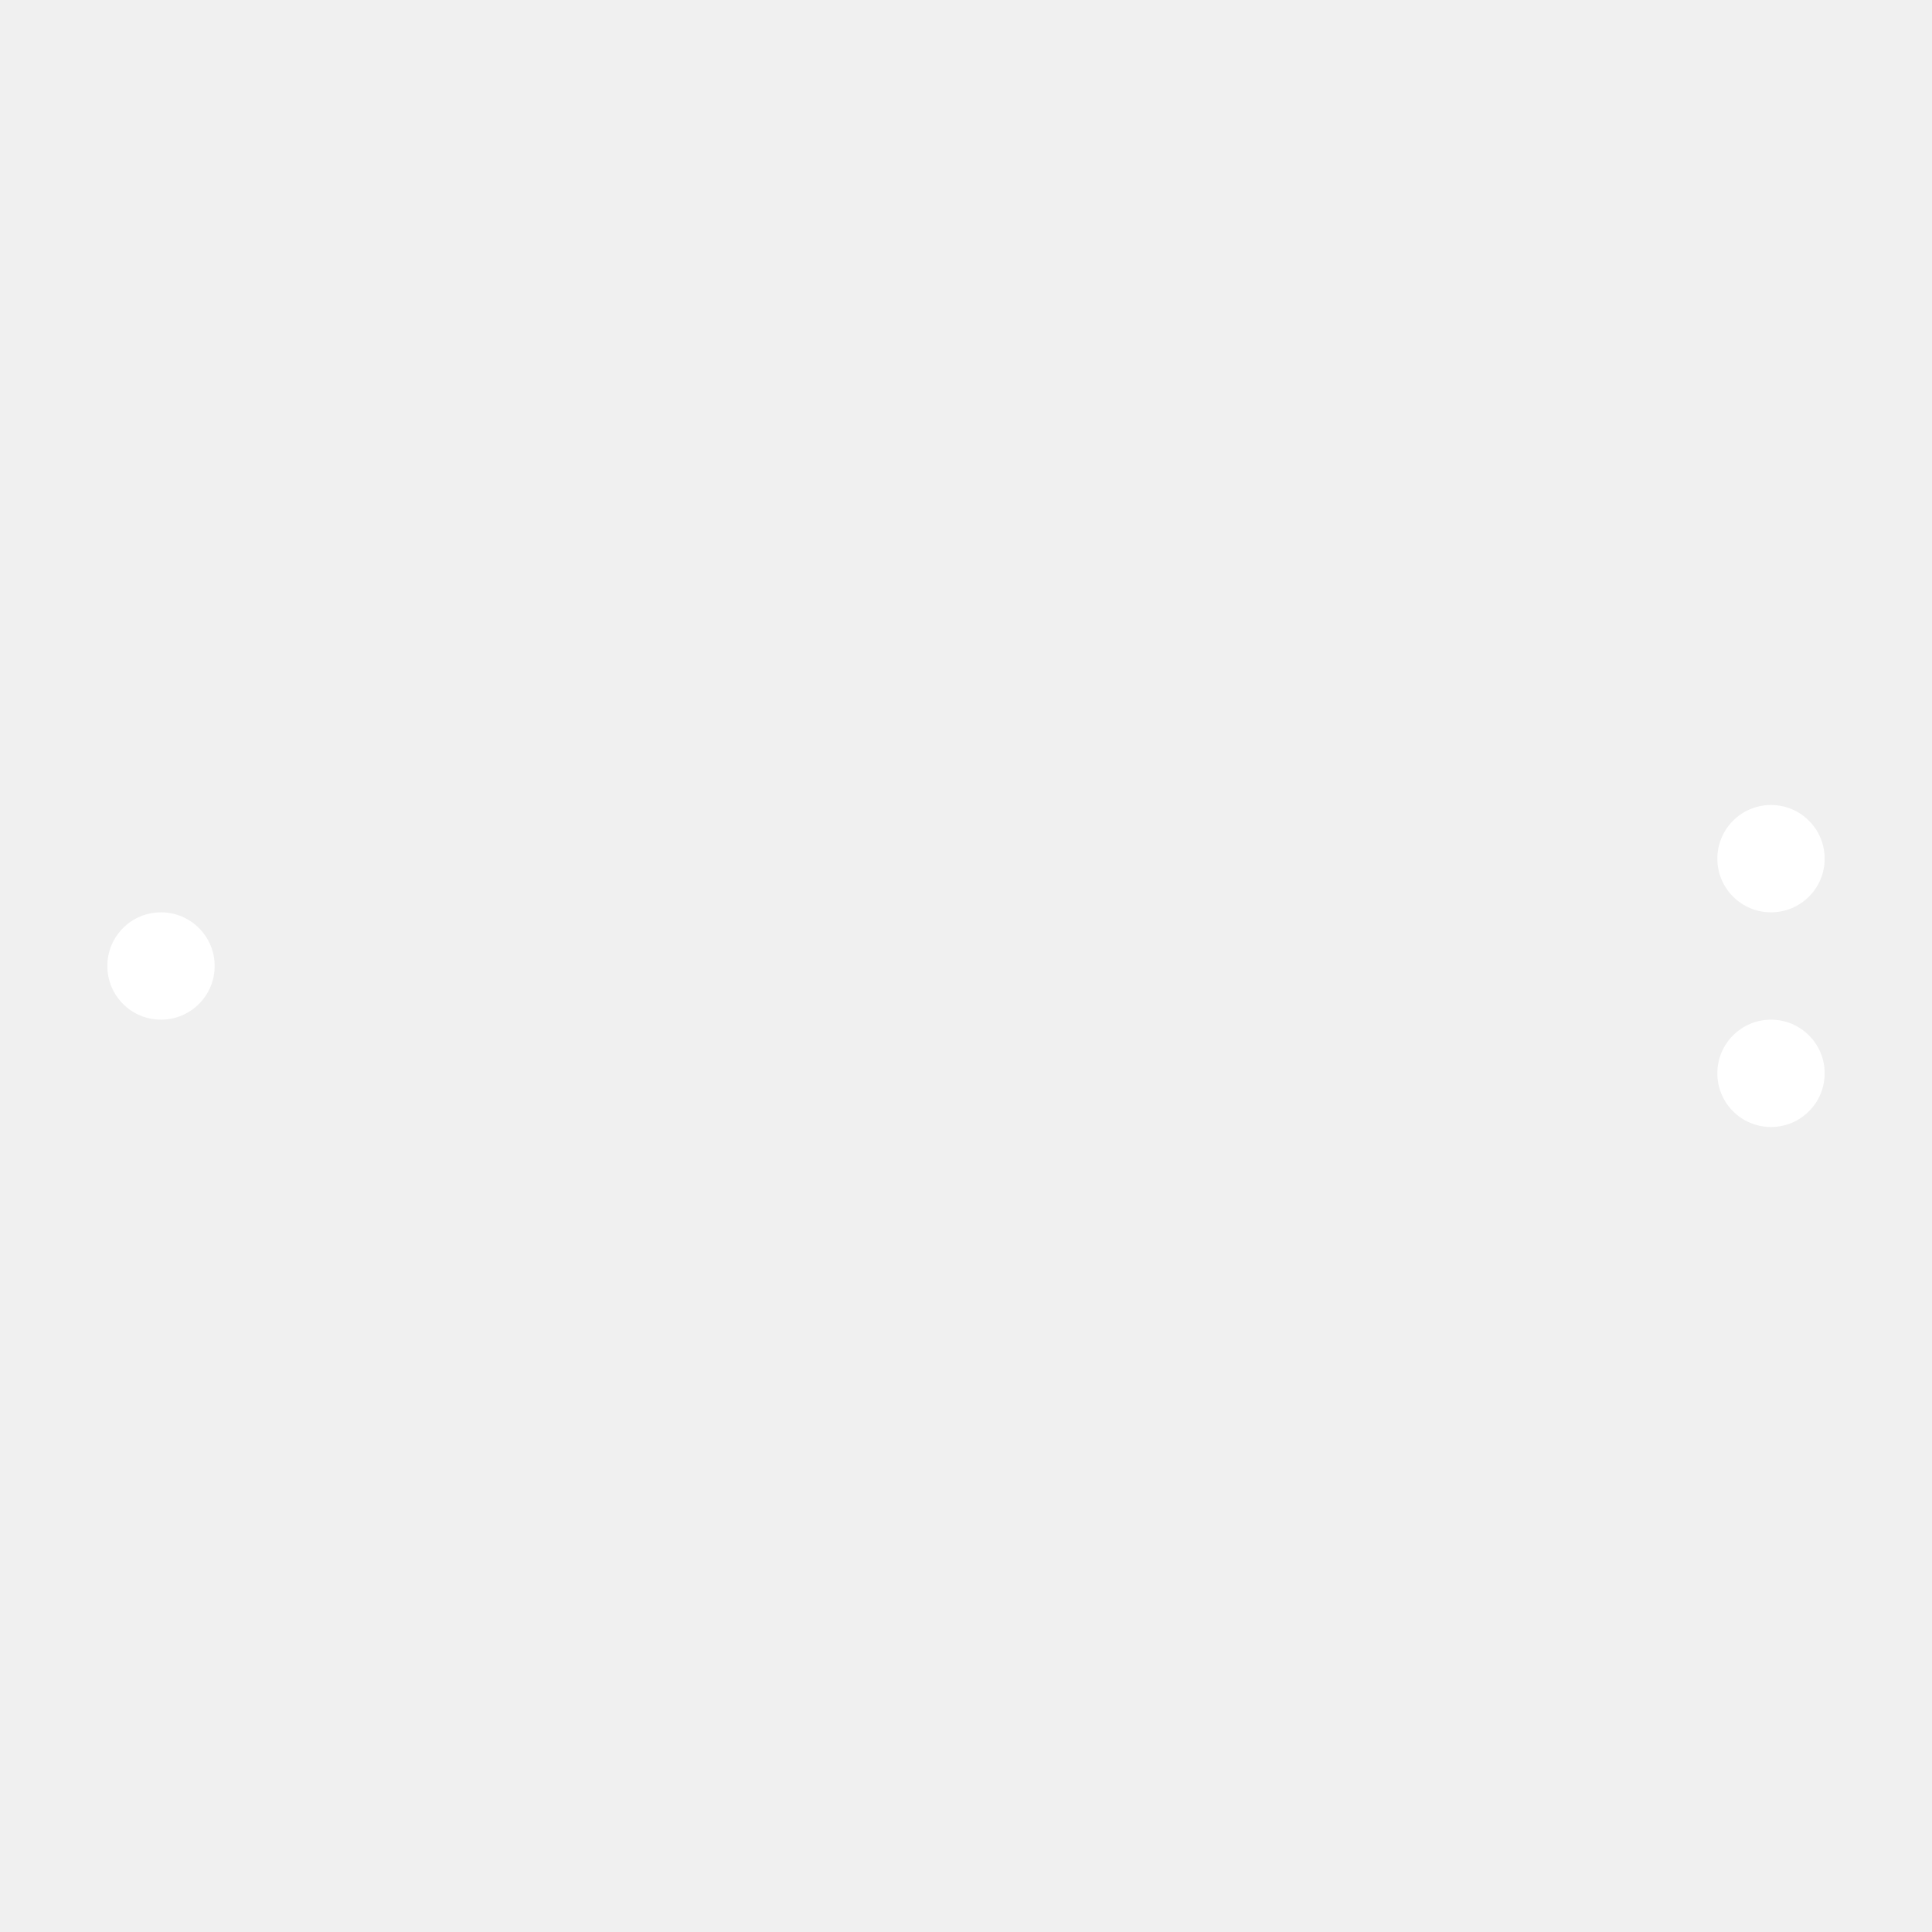
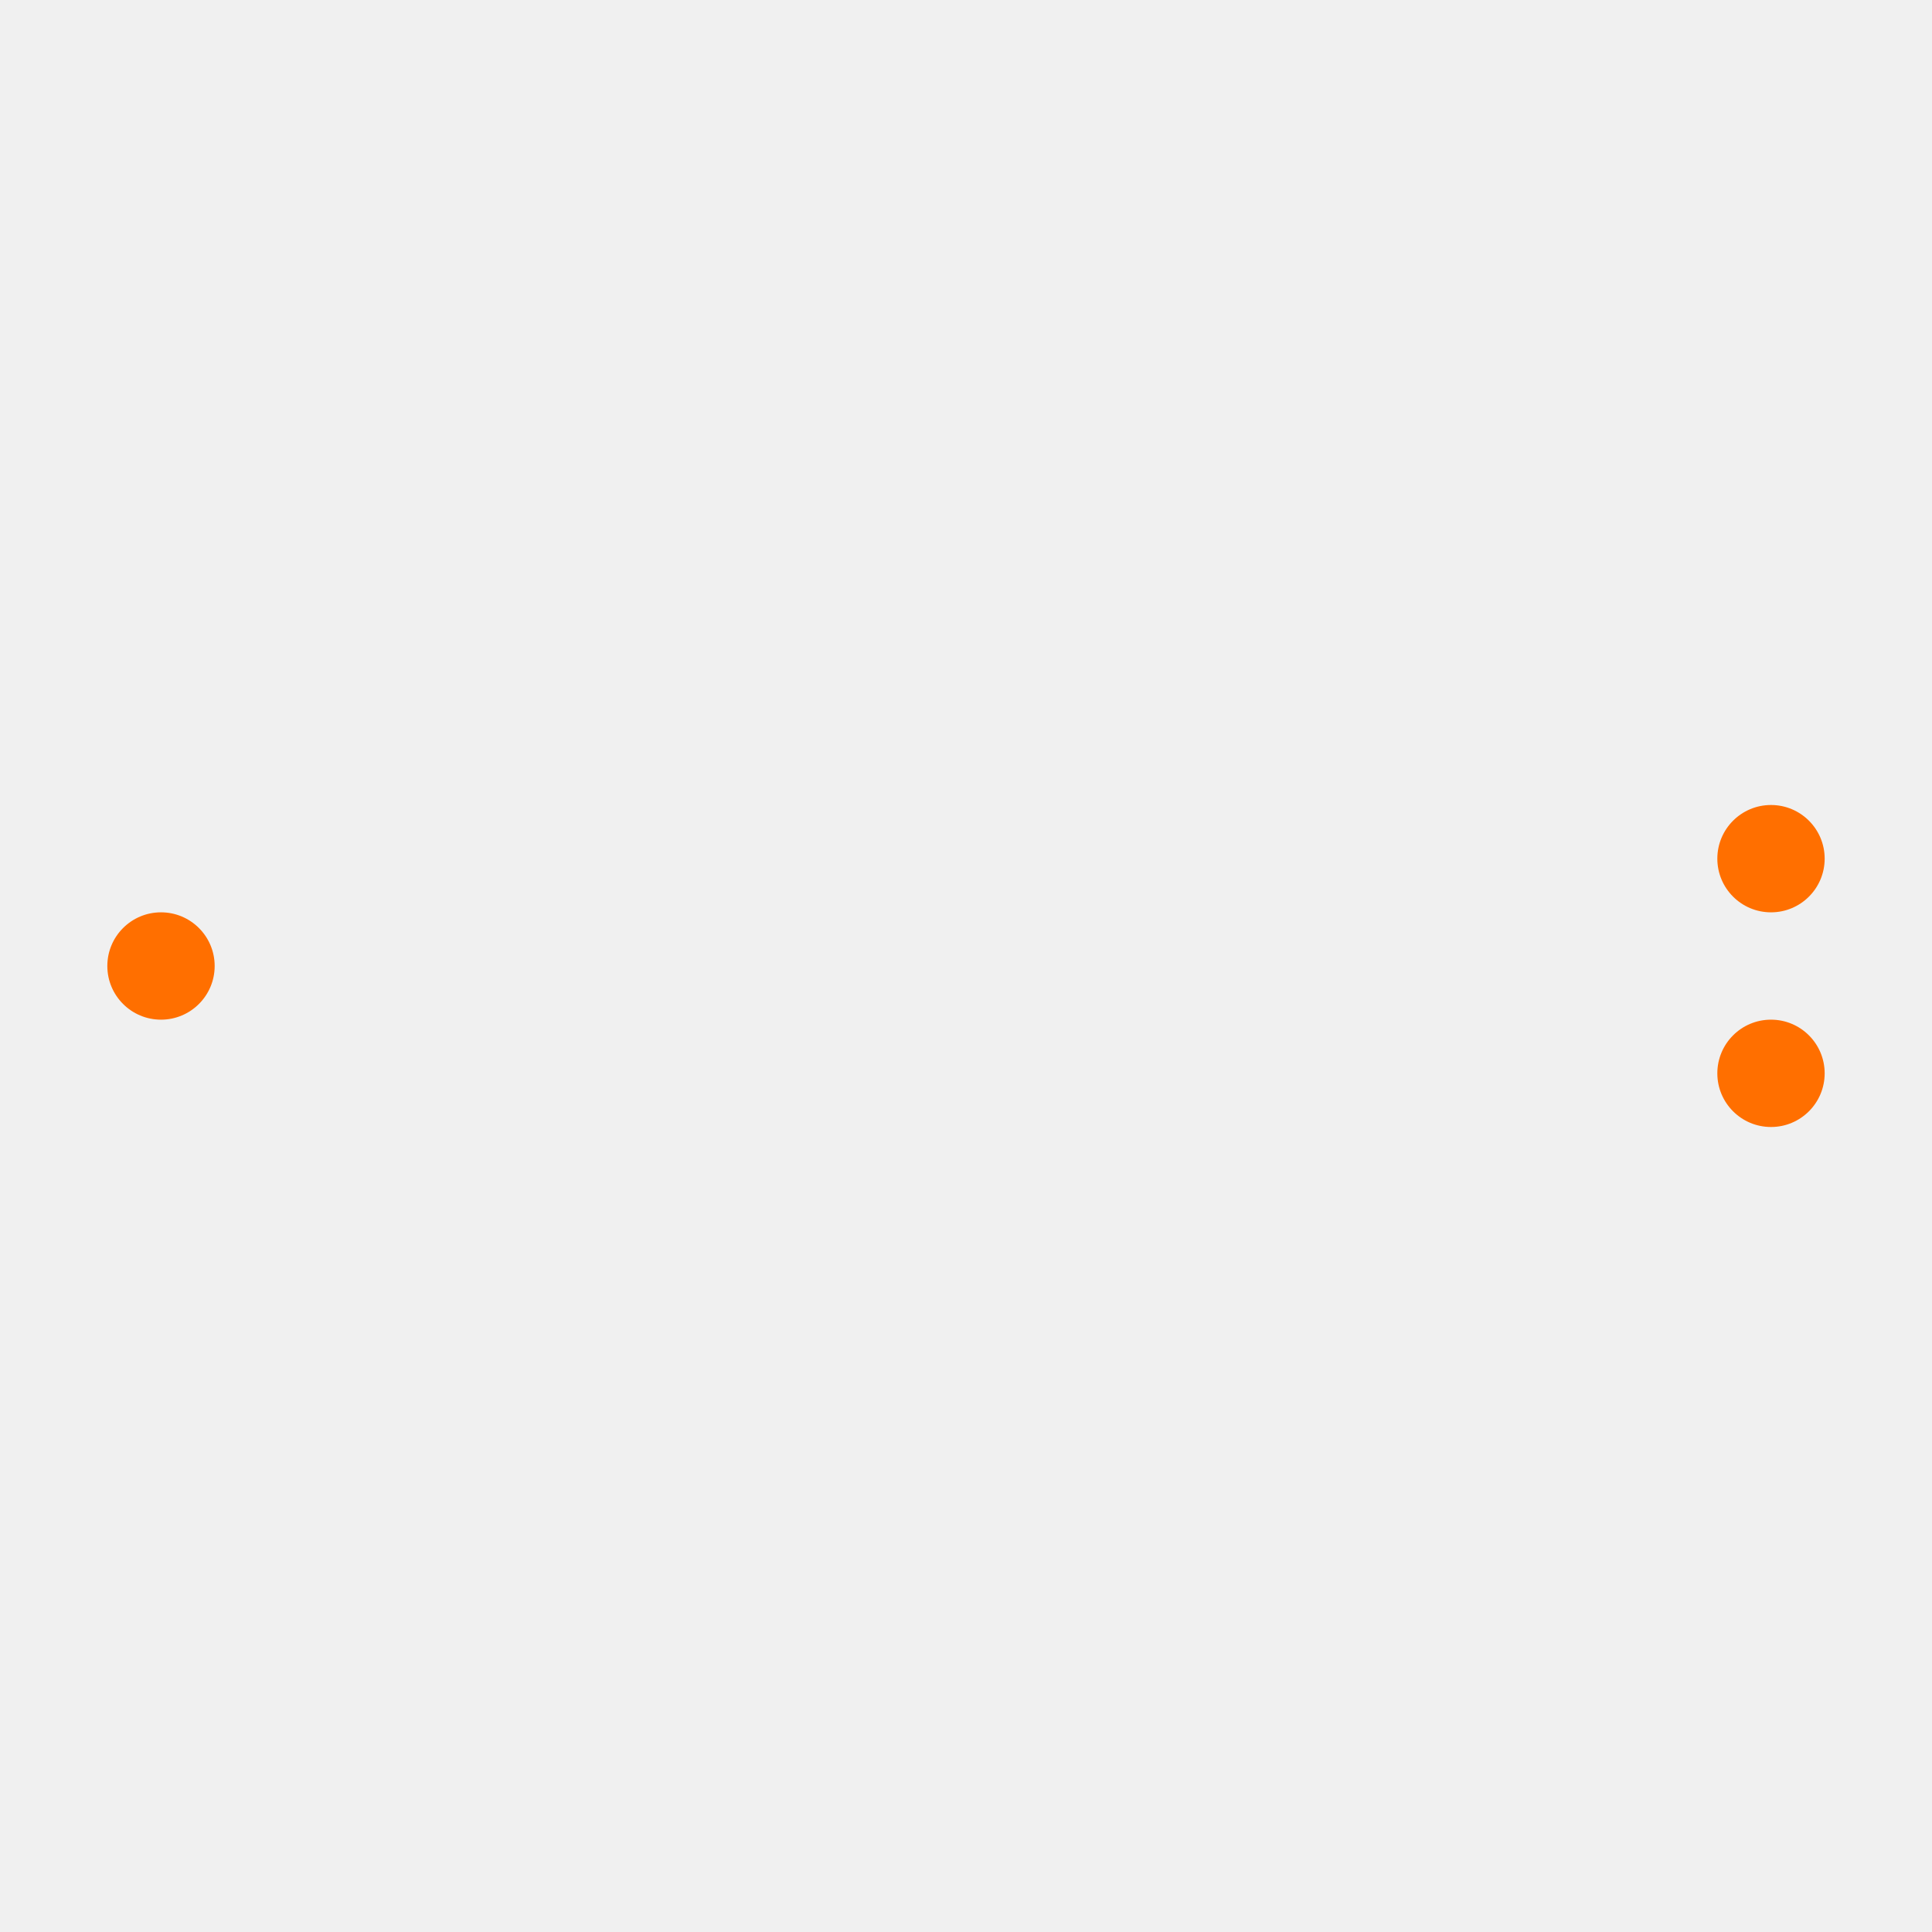
- <svg xmlns="http://www.w3.org/2000/svg" width="144" height="144" viewBox="0 0 72 72" fill="#FFFFFF">
+ <svg xmlns="http://www.w3.org/2000/svg" width="144" height="144" viewBox="0 0 72 72" fill="#FF6F00">
  <circle cx="66" cy="32" r="2" />
  <circle cx="66" cy="40" r="2" />
  <circle cx="6" cy="36" r="2" />
</svg>
